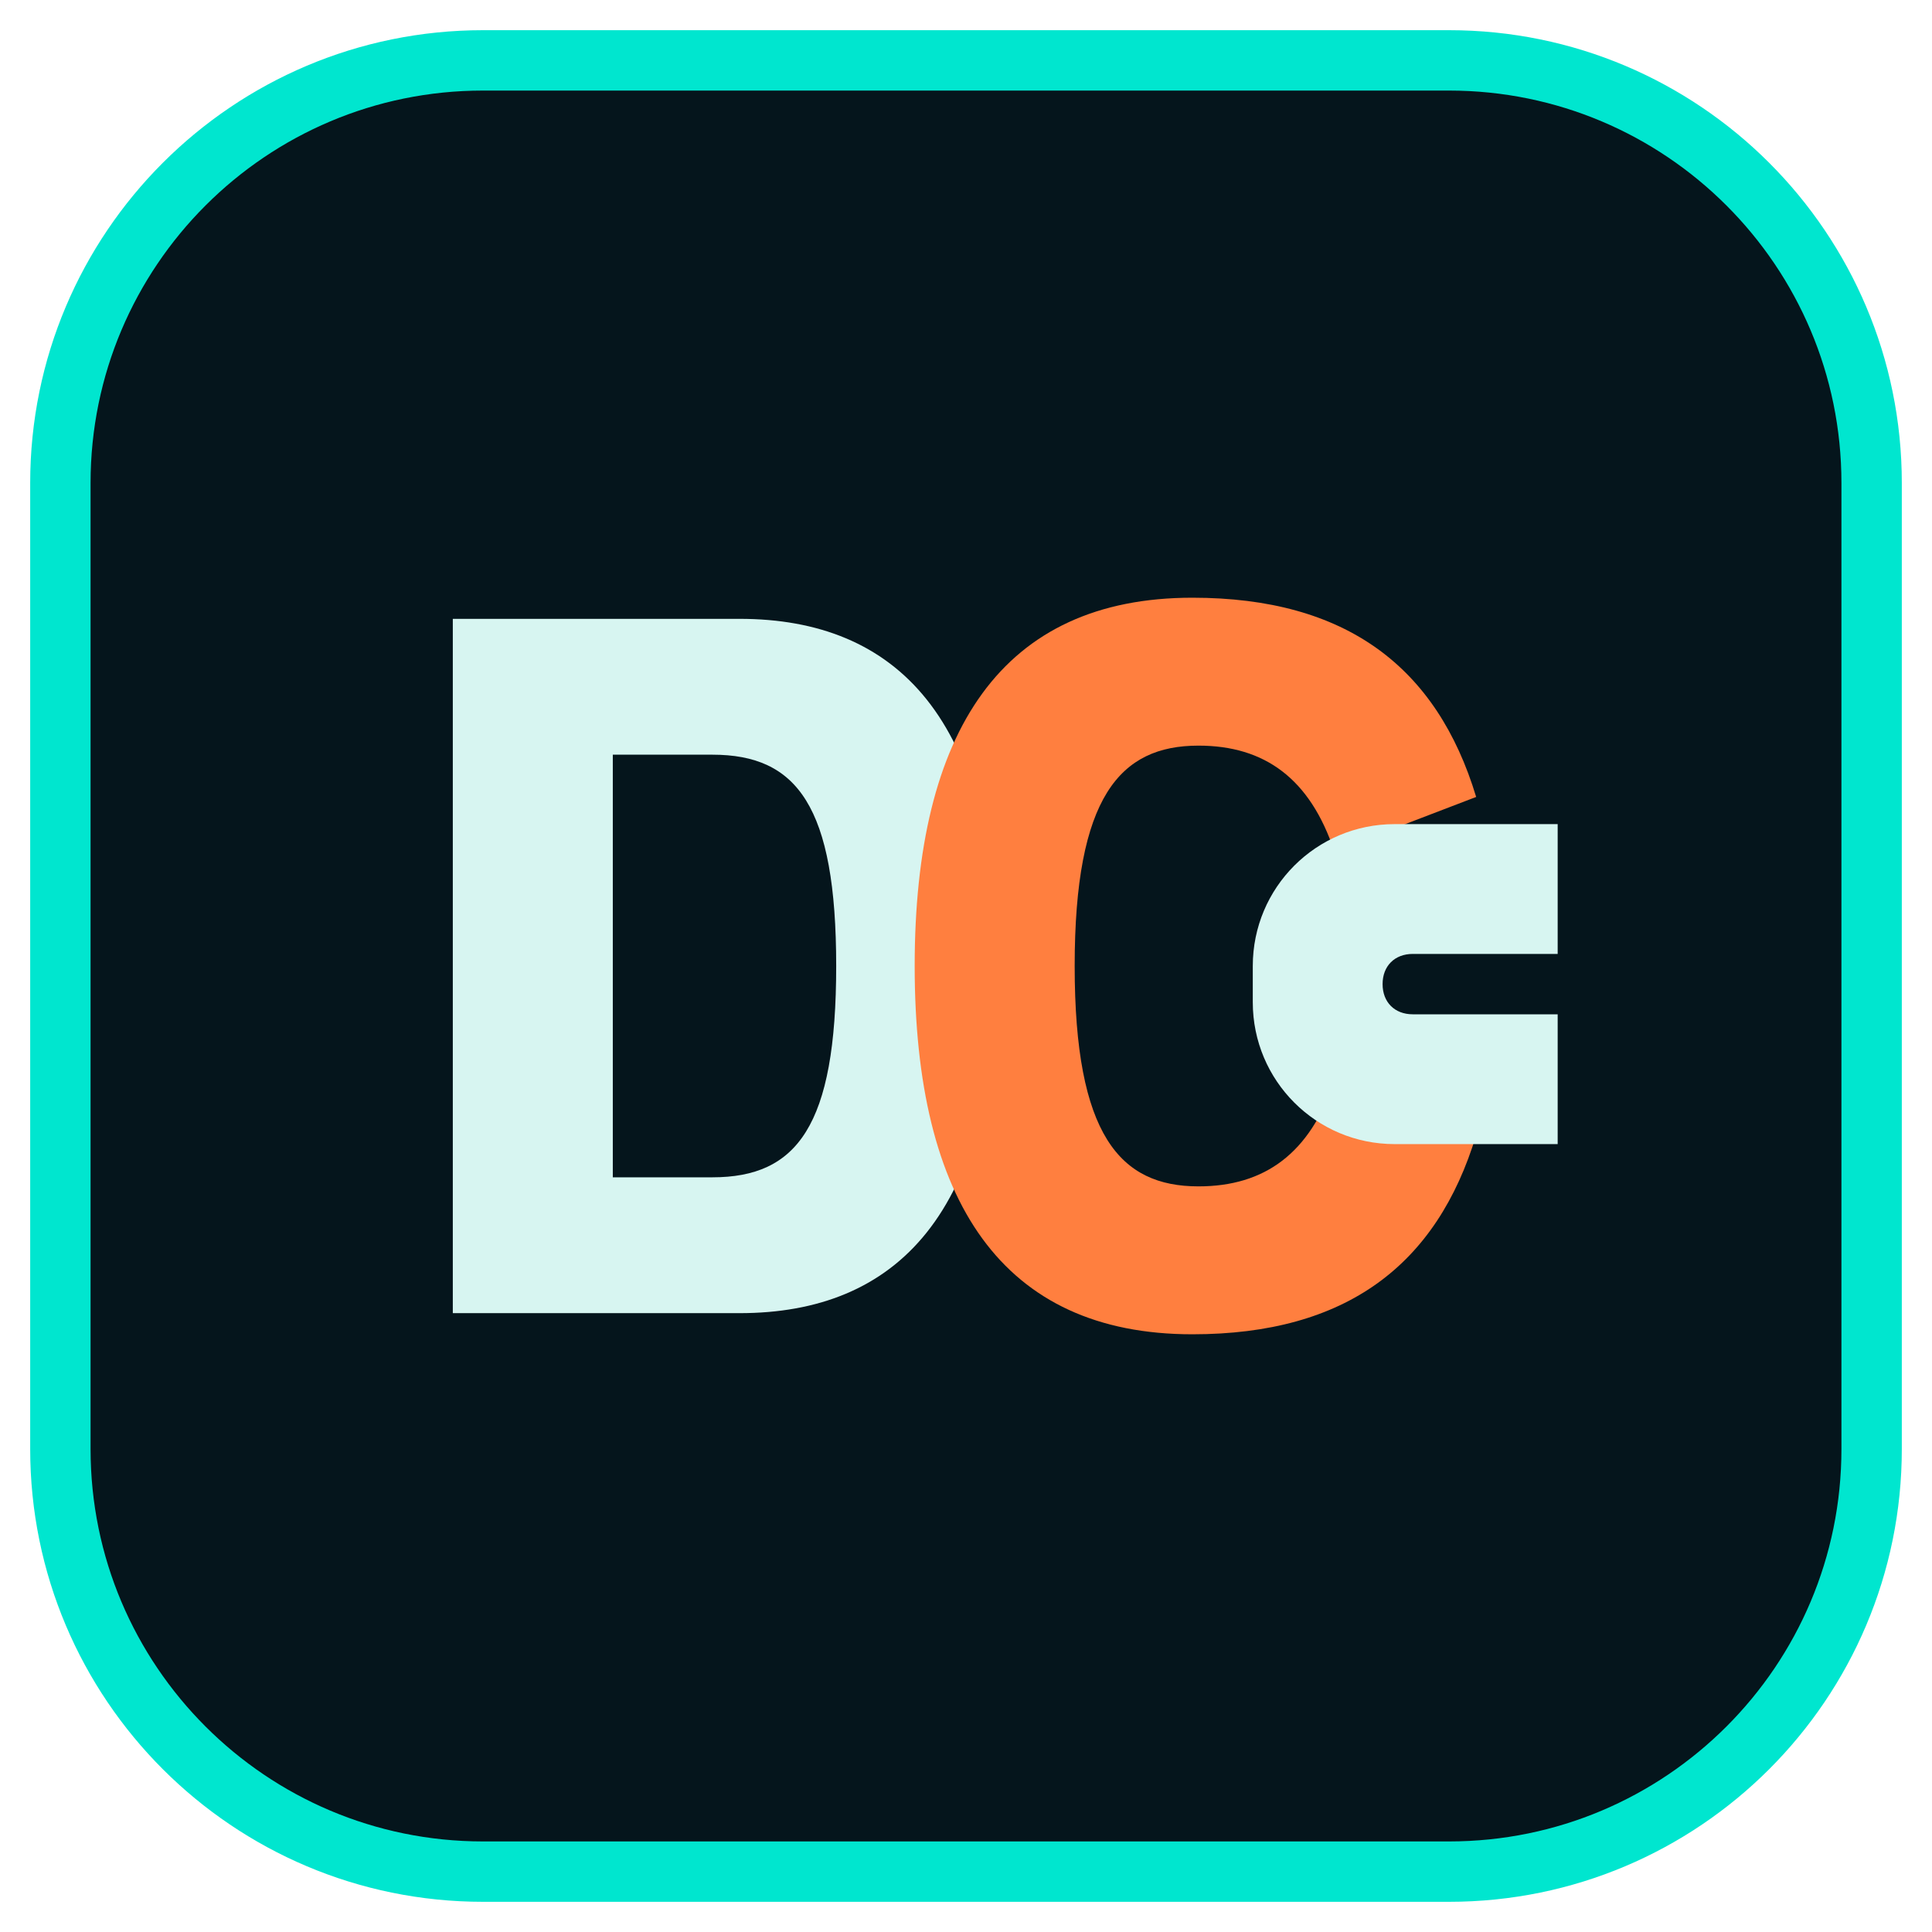
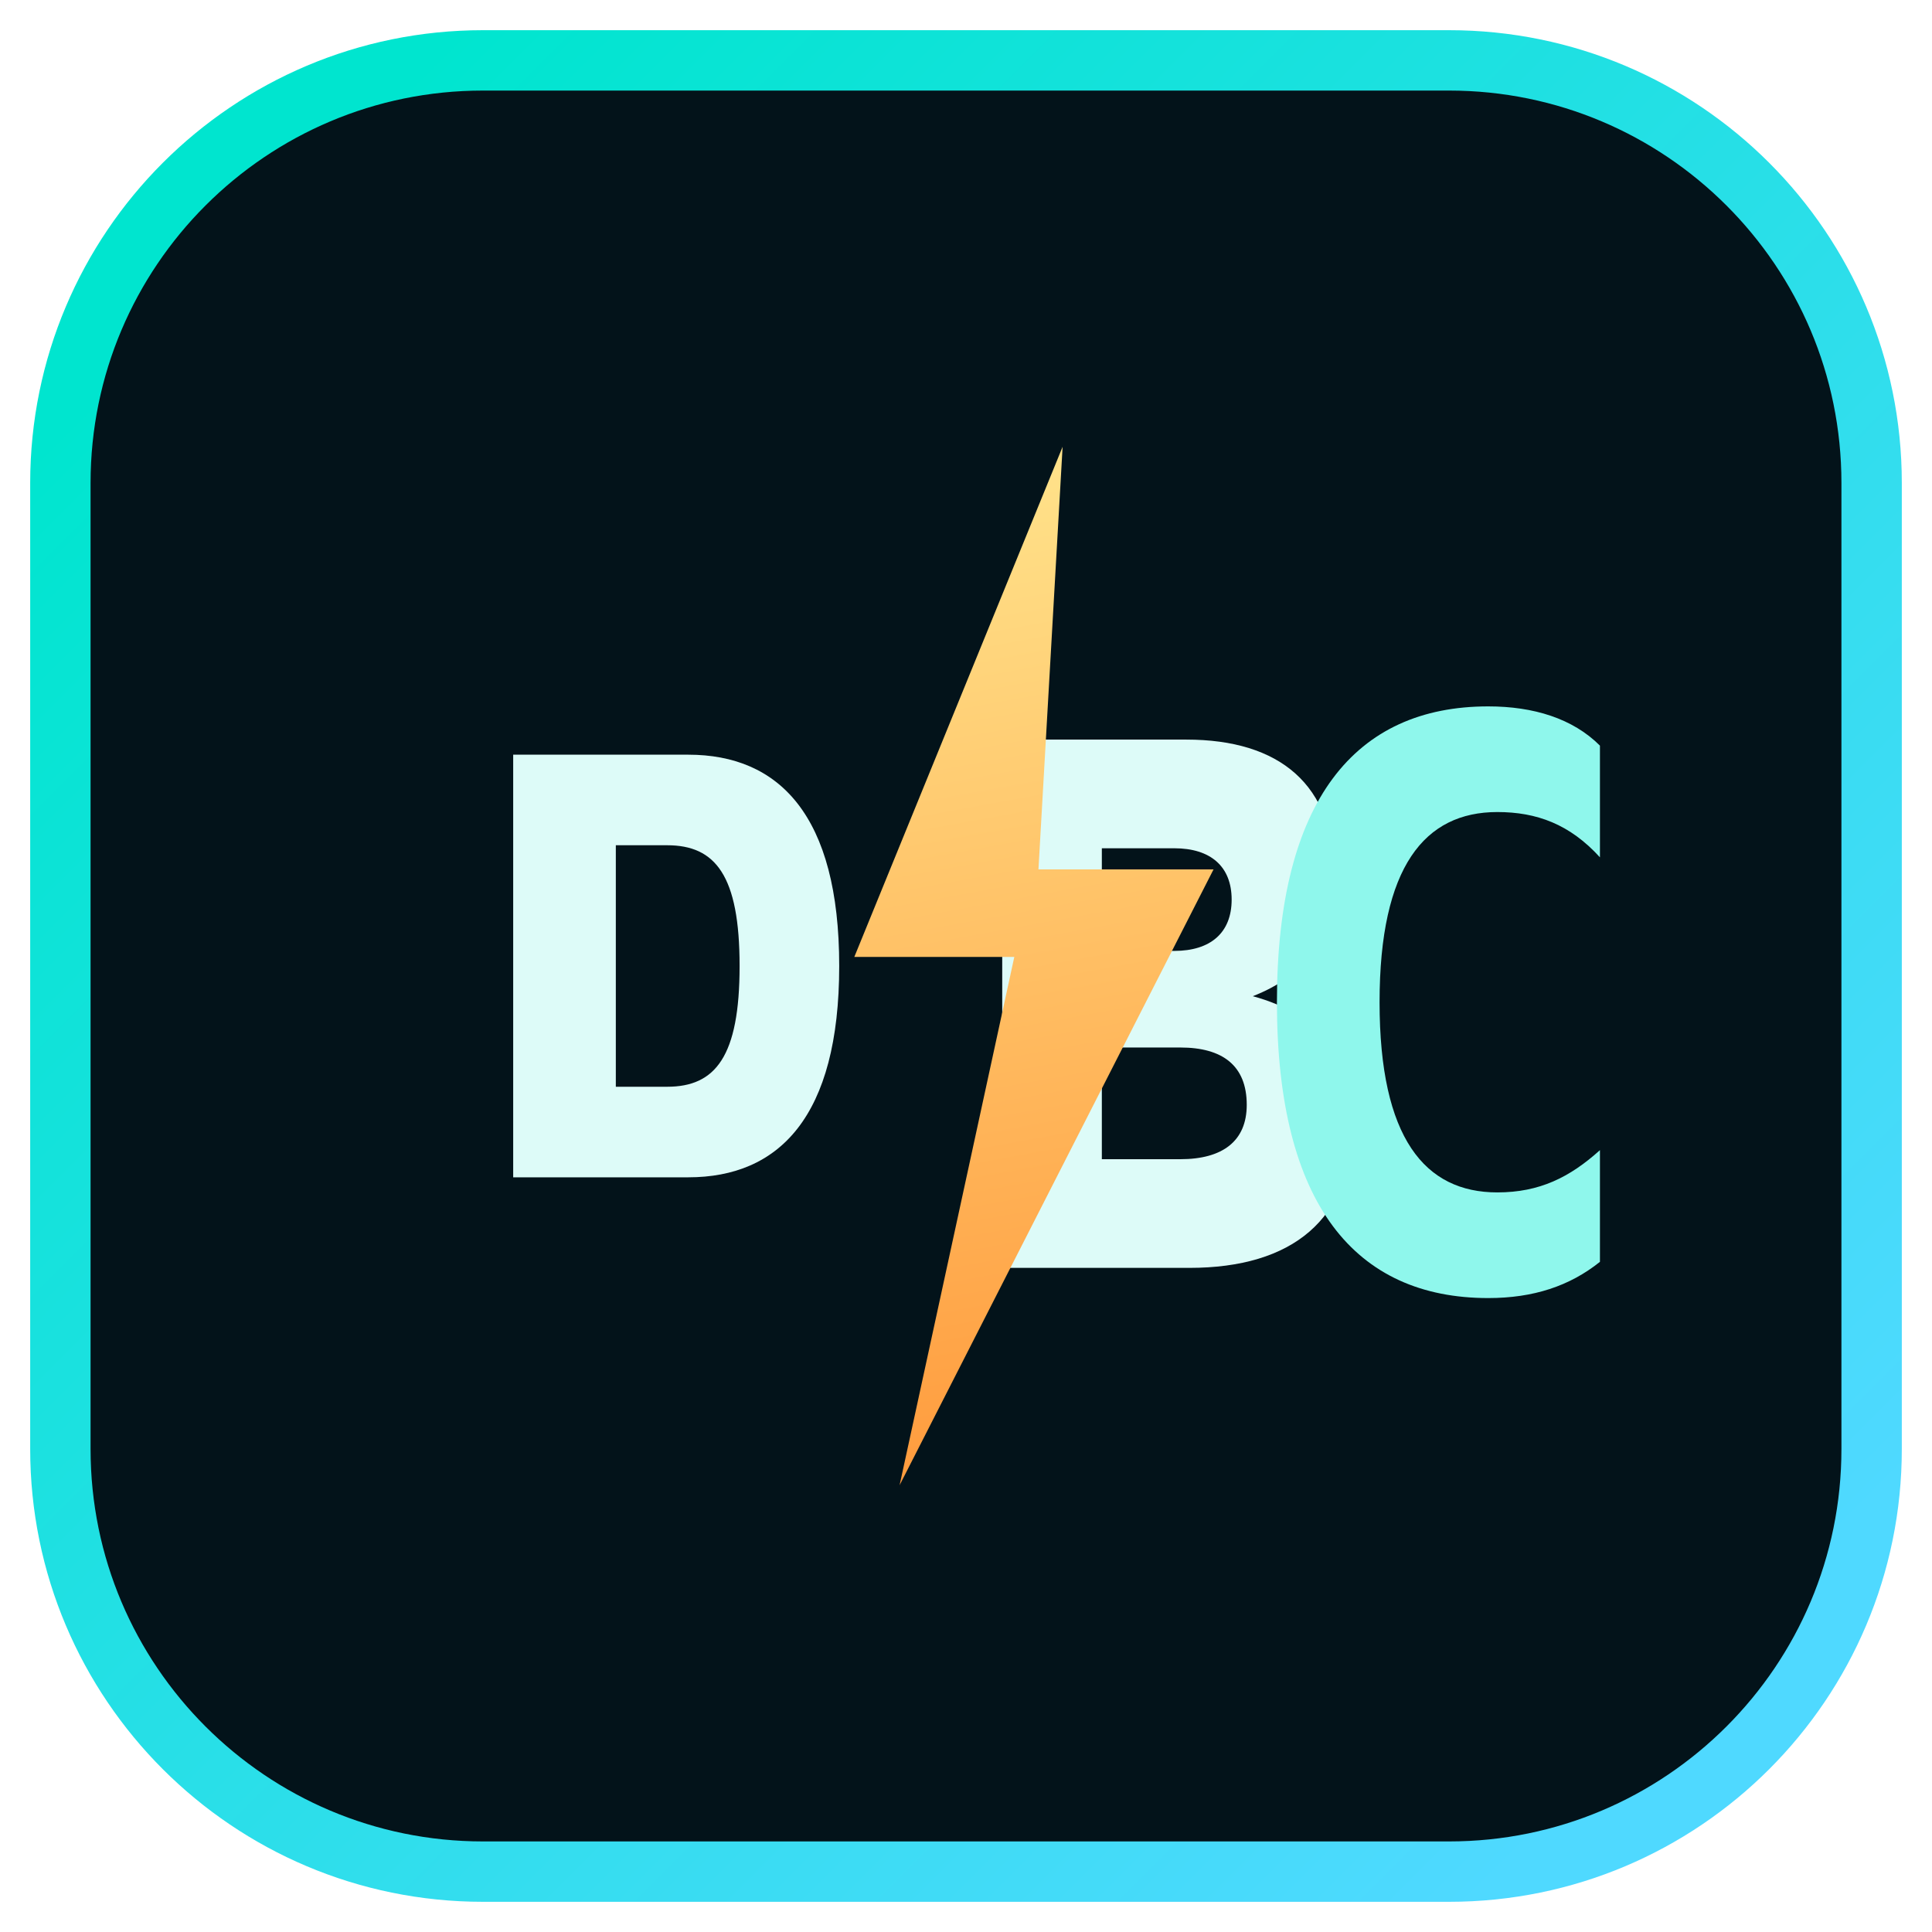
- <svg xmlns="http://www.w3.org/2000/svg" width="64" height="64" viewBox="0 0 64 64" fill="none">
-   <rect x="2" y="2" width="60" height="60" rx="14" fill="#05151C" stroke="#00E6CF" stroke-width="2" />
-   <path d="M15 20.5H24.5C29.7 20.5 33 23.8 33 32C33 40.2 29.7 43.5 24.5 43.5H15V20.5ZM20.3 39H23.6C26.4 39 27.7 37.3 27.7 32C27.7 26.7 26.4 25 23.6 25H20.3V39Z" fill="#D7F5F1" />
-   <path d="M39.7 24.7C37.1 24.7 35.6 26.4 35.6 32C35.6 37.6 37.1 39.3 39.7 39.3C41.9 39.3 43.4 38.2 44.2 35.8L48.9 37.6C47.6 41.9 44.6 44.2 39.5 44.2C33.2 44.2 30.3 39.8 30.3 32C30.3 24.2 33.2 19.8 39.5 19.8C44.6 19.8 47.6 22.1 48.9 26.4L44.2 28.2C43.4 25.8 41.9 24.7 39.7 24.7Z" fill="#FF7F3F" />
-   <path d="M41.5 32C41.5 29.4 43.6 27.3 46.2 27.3H51.6V31.6H46.8C46.2 31.6 45.8 32 45.8 32.6C45.8 33.2 46.2 33.6 46.8 33.6H51.6V37.9H46.2C43.6 37.9 41.5 35.8 41.5 33.2V32Z" fill="#D7F5F1" />
+ <svg xmlns="http://www.w3.org/2000/svg" width="64" height="64" viewBox="0 0 64 64" role="img" aria-label="DCC electric logo">
+   <defs>
+     <linearGradient id="ring" x1="8" y1="8" x2="56" y2="56" gradientUnits="userSpaceOnUse">
+       <stop offset="0" stop-color="#00E5CF" />
+       <stop offset="1" stop-color="#4FD9FF" />
+     </linearGradient>
+     <linearGradient id="bolt" x1="30" y1="16" x2="36" y2="49" gradientUnits="userSpaceOnUse">
+       <stop offset="0" stop-color="#FFE28A" />
+       <stop offset="1" stop-color="#FF9A3C" />
+     </linearGradient>
+   </defs>
+   <rect x="2" y="2" width="60" height="60" rx="14" fill="#03131A" stroke="url(#ring)" stroke-width="2" />
+   <path d="M17 39V25H22.8C25.8 25 27.8 27 27.8 32C27.8 37 25.8 39 22.8 39H17ZM20.4 36H22.1C23.7 36 24.5 35 24.5 32C24.5 29 23.7 28 22.1 28H20.4V36Z" fill="#DDFBF8" />
+   <path d="M33.2 24.5H39.3C42.4 24.5 44.2 26 44.2 29C44.2 31 43.3 32.3 41.5 33C43.7 33.6 44.8 35 44.8 37.2C44.8 40.4 42.8 42 39.4 42H33.2V24.5ZM36.5 31.5H38.9C40.1 31.5 40.8 30.9 40.8 29.8C40.8 28.7 40.1 28.1 38.9 28.1H36.5V31.5ZM36.5 38.4H39.1C40.5 38.4 41.3 37.8 41.3 36.6C41.3 35.3 40.5 34.7 39.1 34.7H36.5V38.4Z" fill="#DDFBF8" />
+   <path d="M53 28.4C52 27.3 50.9 26.9 49.6 26.9C47.2 26.9 45.7 28.7 45.7 33.2C45.7 37.7 47.2 39.5 49.6 39.5C51 39.5 52 39 53 38.1V41.8C52 42.6 50.8 43 49.3 43C44.9 43 42.3 39.9 42.3 33.2C42.3 26.5 44.9 23.4 49.3 23.4C50.8 23.4 52.1 23.8 53 24.7V28.4Z" fill="#8FF7EC" />
+   <path d="M35.2 14.8L28.3 31.7H33.6L29.8 49.2L40.2 28.8H34.4L35.2 14.8Z" fill="url(#bolt)" />
</svg>
